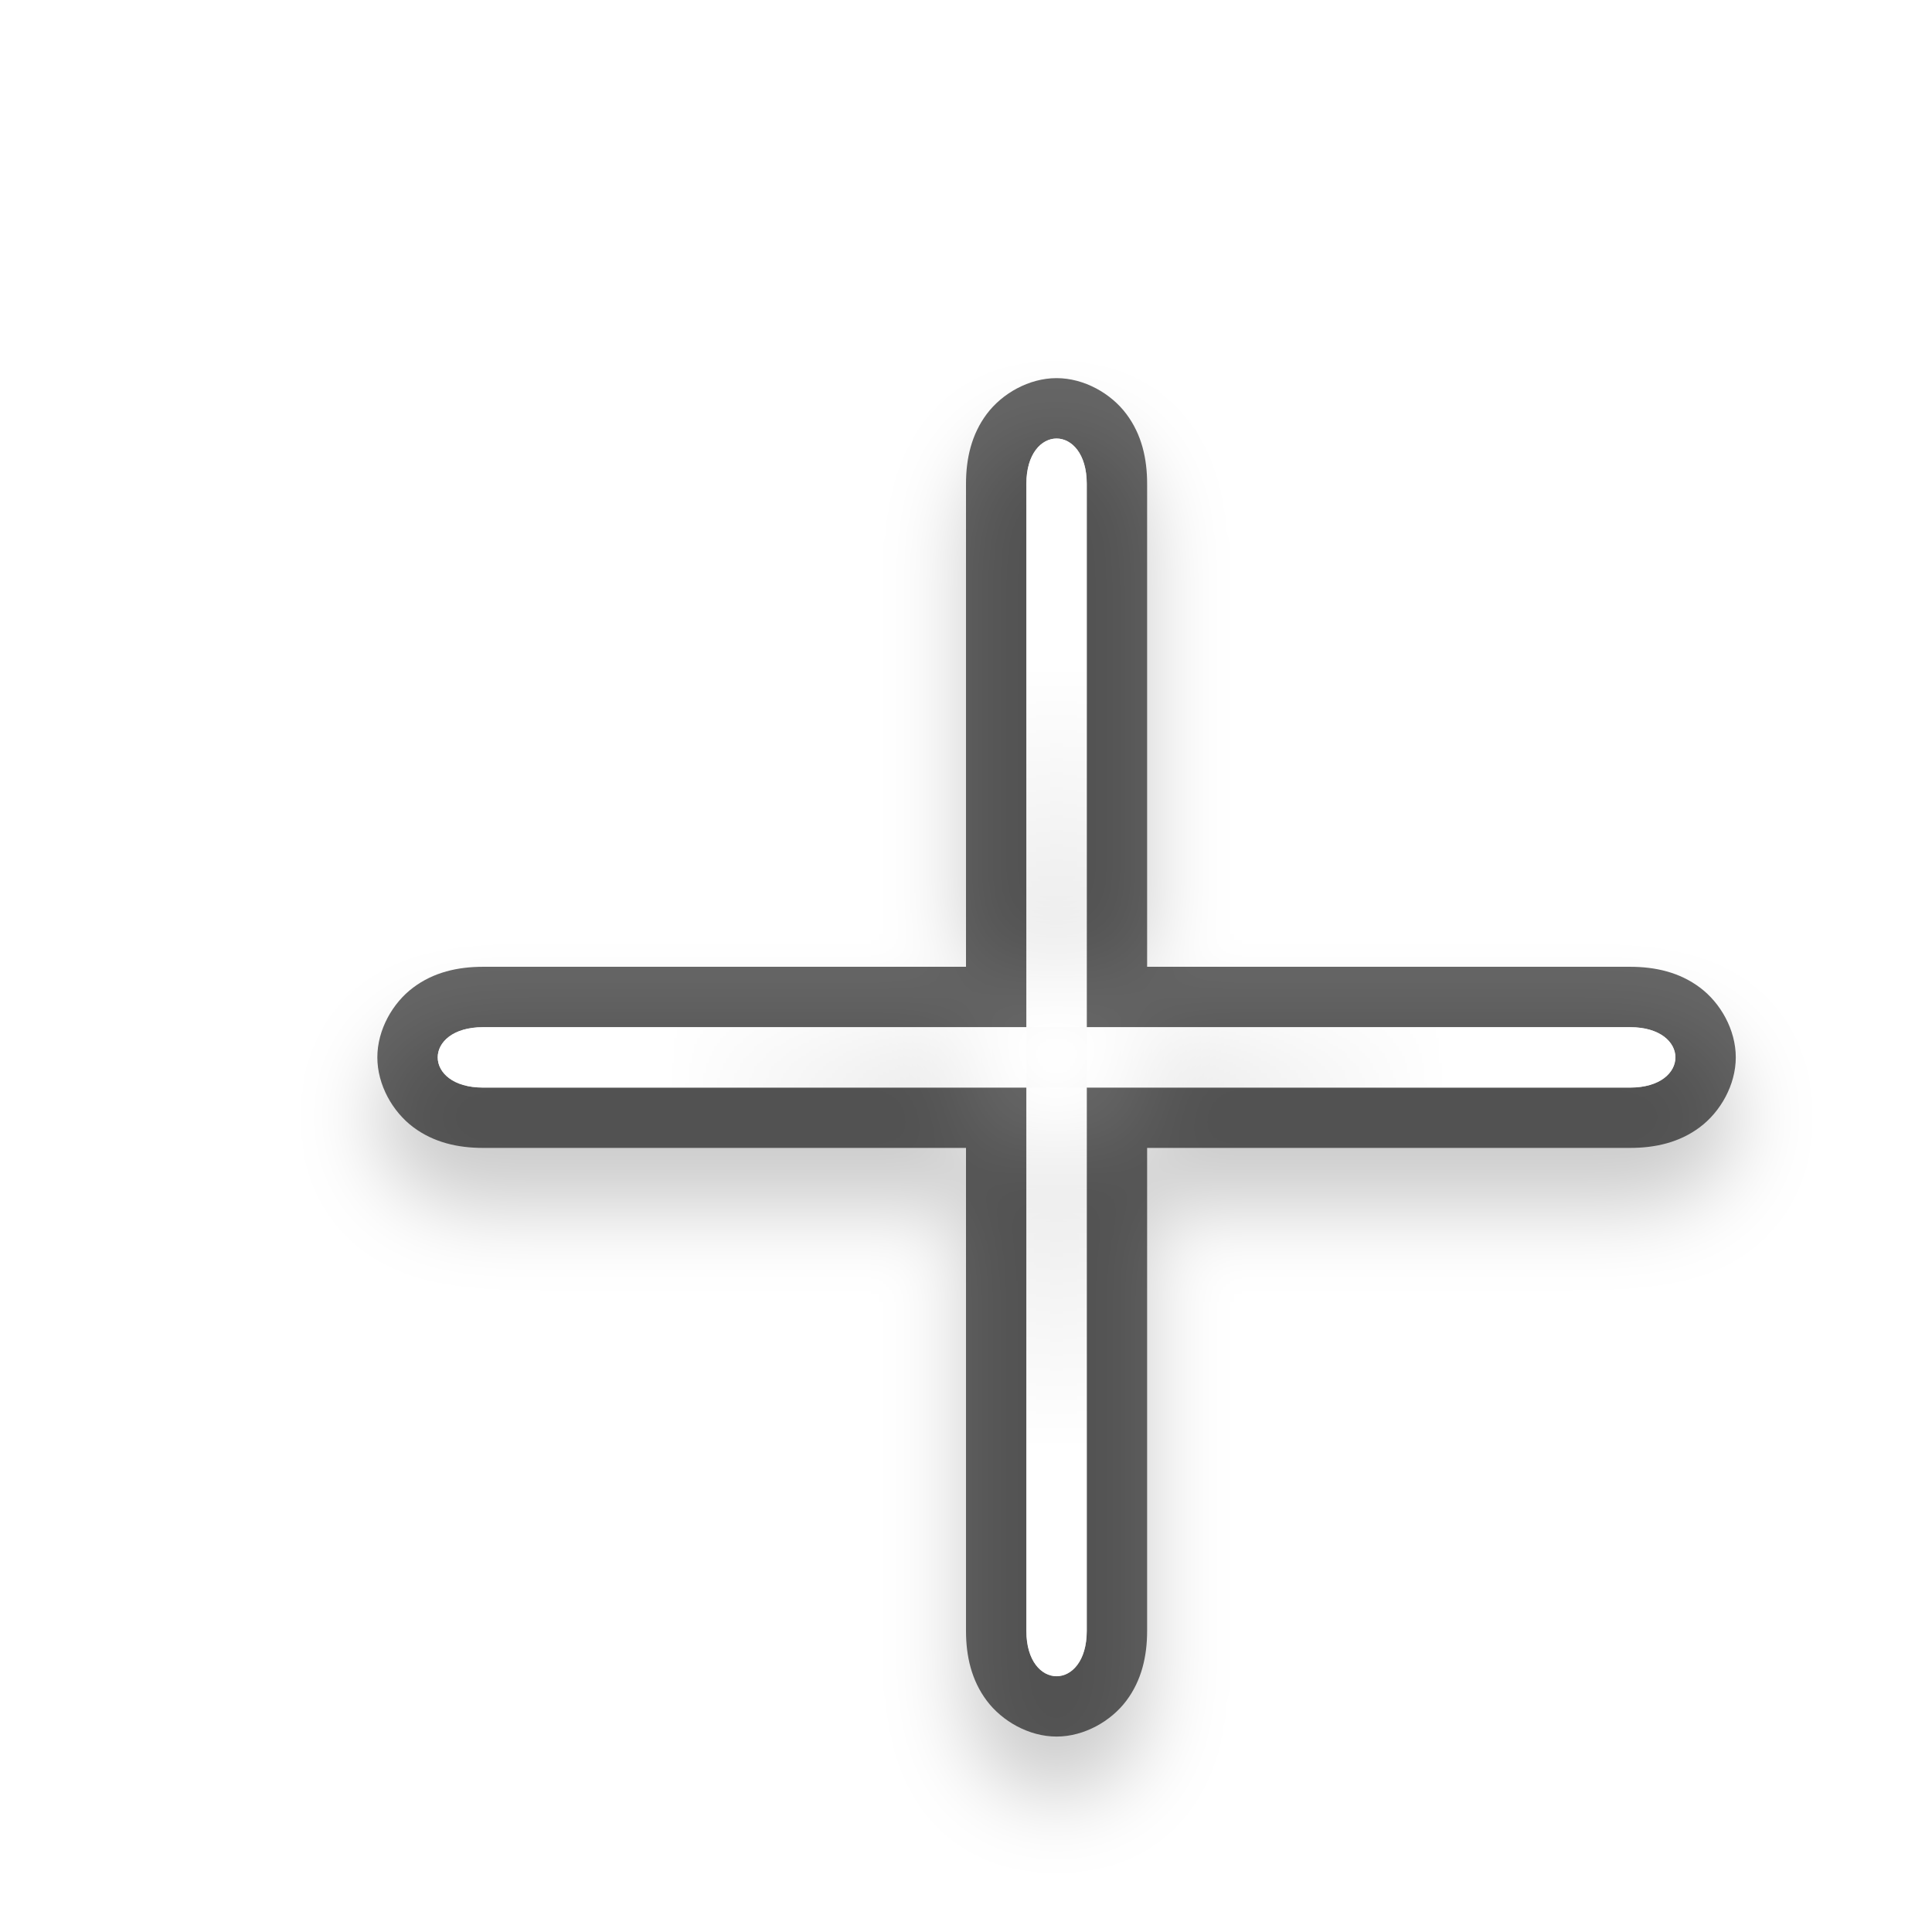
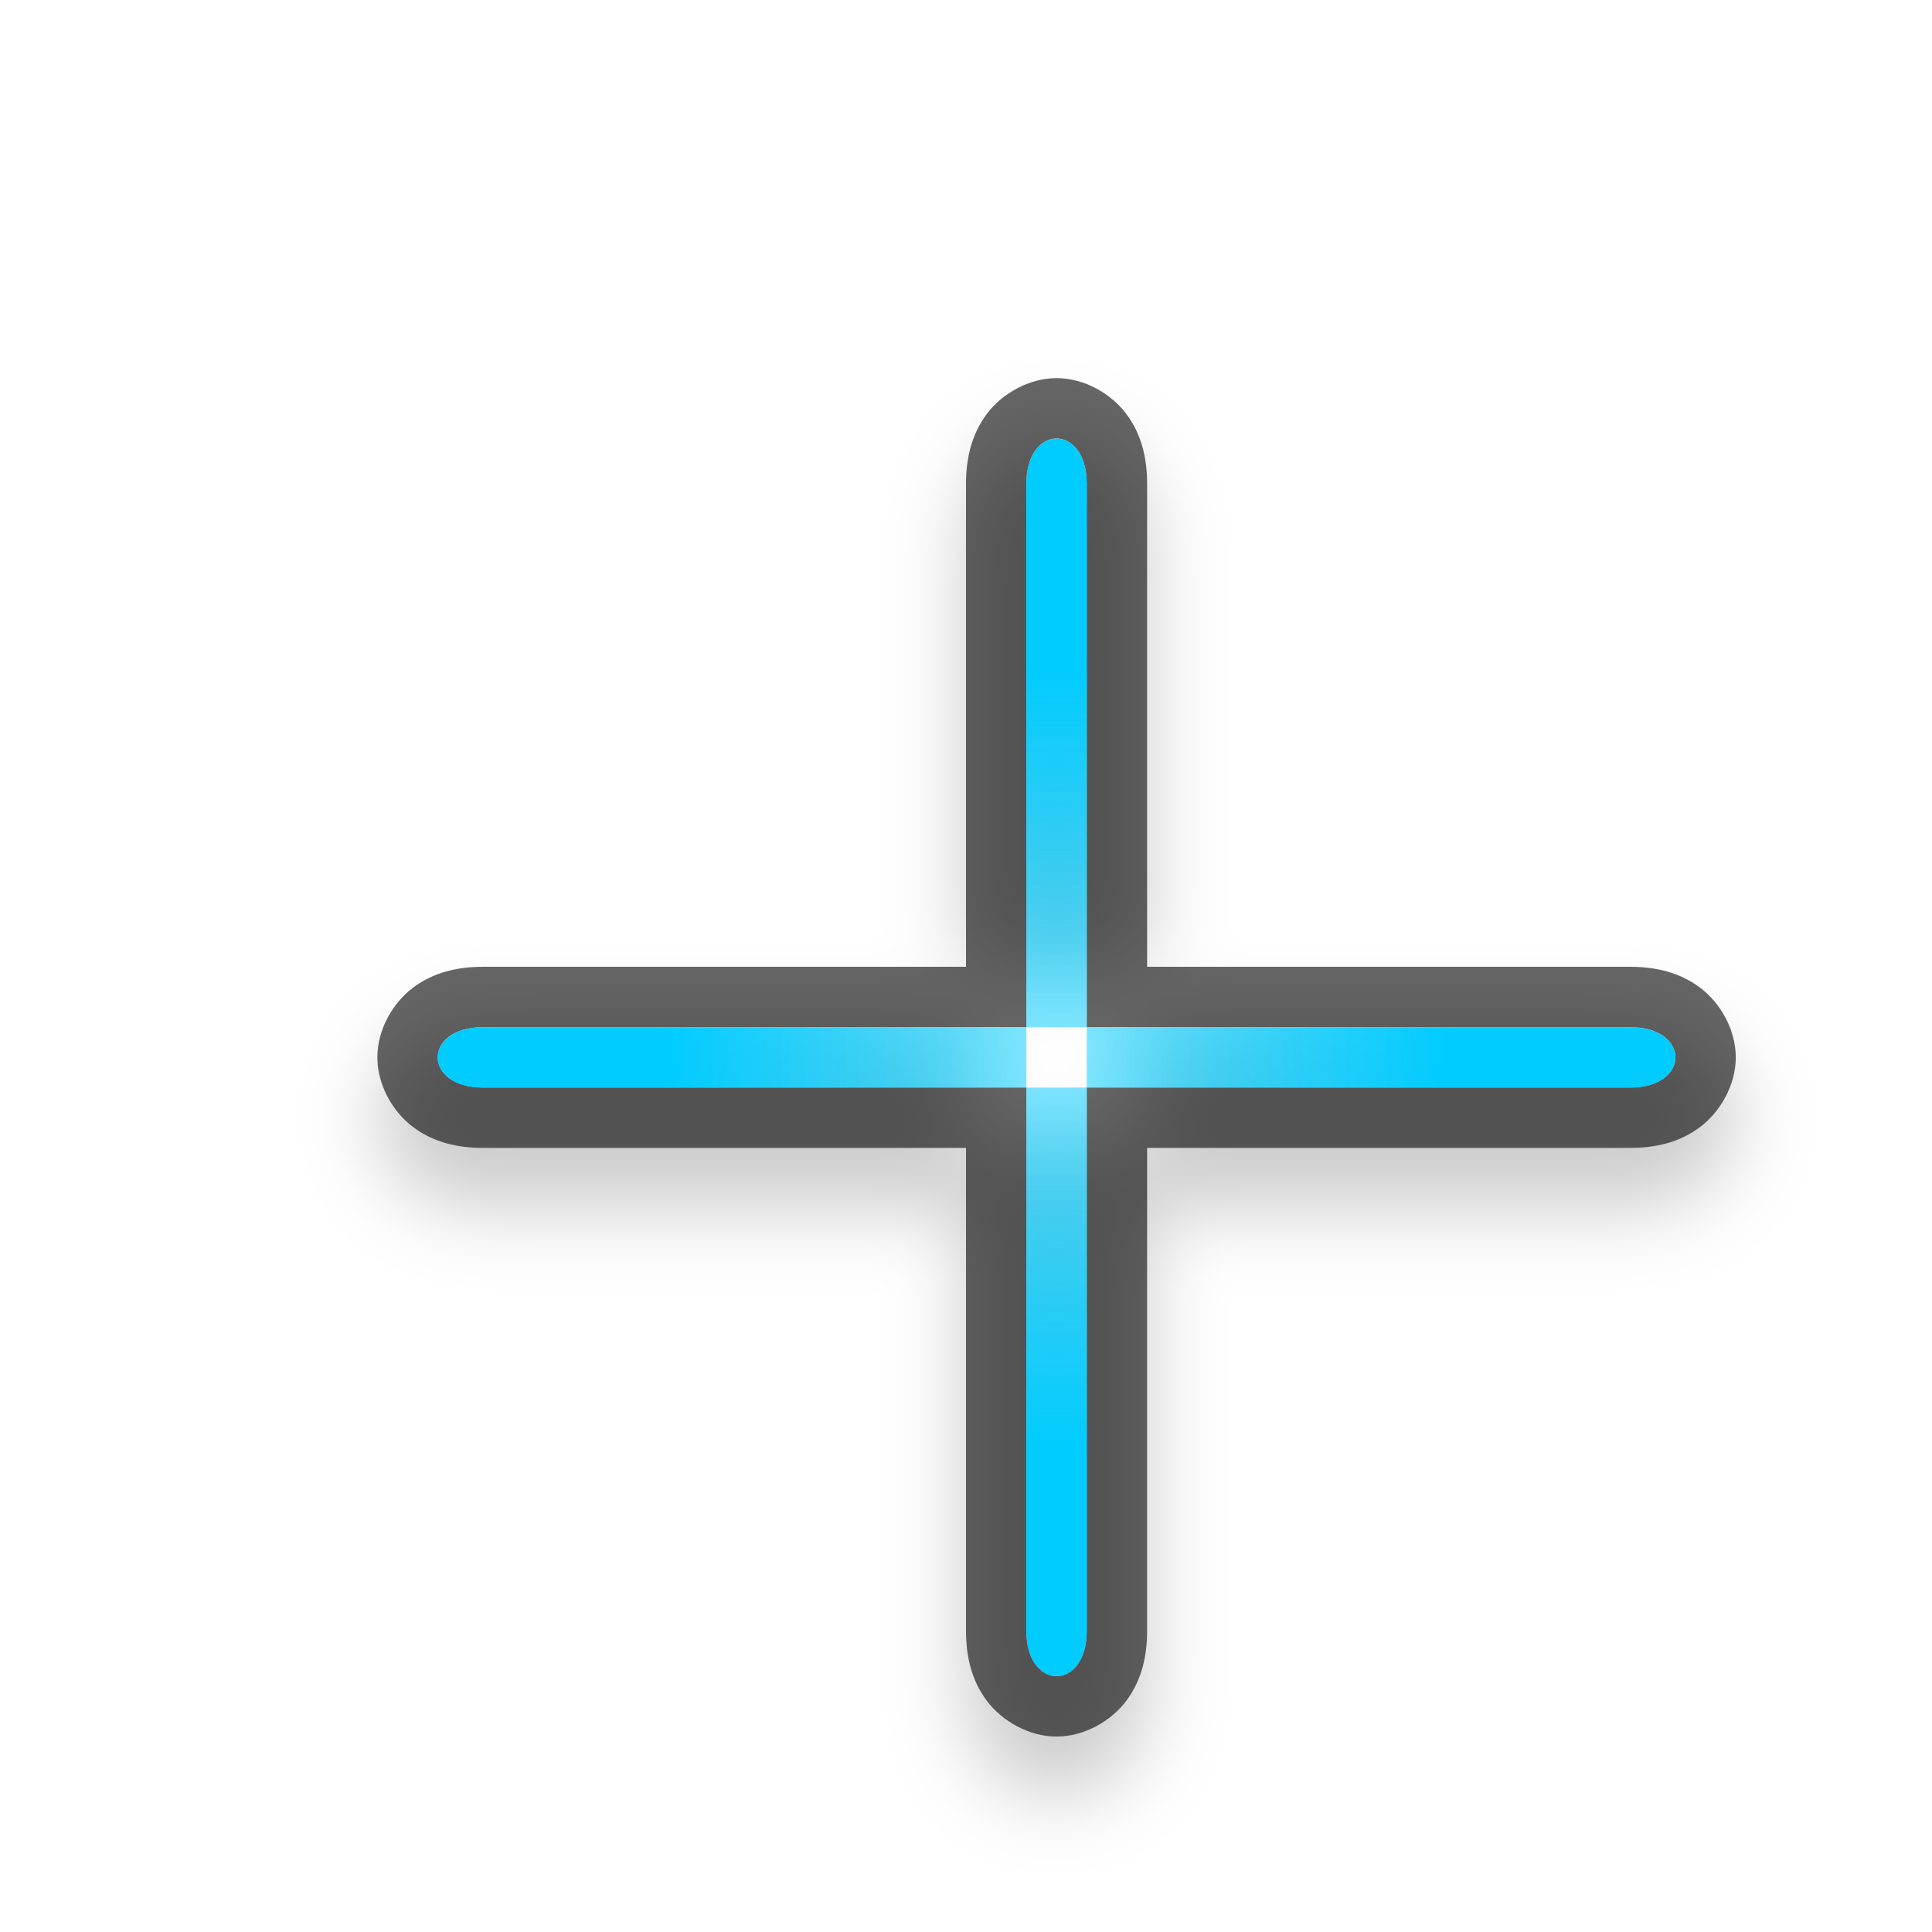
<svg xmlns="http://www.w3.org/2000/svg" xmlns:xlink="http://www.w3.org/1999/xlink" id="svg11024" height="32" width="32">
  <linearGradient id="linearGradient3780">
-     <stop id="stop3776" offset="0" stop-color="#fff" />
-     <stop id="stop3778" offset="1" stop-color="#fff" stop-opacity=".504" />
+     <stop id="stop3776" offset="0" stop-color="#0cf" />
+     <stop id="stop3778" offset="1" stop-color="#0cf" stop-opacity=".504" />
  </linearGradient>
  <linearGradient id="linearGradient13477" gradientUnits="userSpaceOnUse" x1="24" x2="18" xlink:href="#linearGradient3780" y1="17" y2="17" />
  <linearGradient id="linearGradient13479" gradientTransform="matrix(-1 0 0 1 685 -489.362)" gradientUnits="userSpaceOnUse" x1="674" x2="668" xlink:href="#linearGradient3780" y1="506.362" y2="506.362" />
  <linearGradient id="linearGradient13481" gradientTransform="matrix(0 1 -1 0 524.375 -649.987)" gradientUnits="userSpaceOnUse" x1="674" x2="668" xlink:href="#linearGradient3780" y1="506.362" y2="506.362" />
  <linearGradient id="linearGradient13483" gradientTransform="matrix(0 -1 -1 0 524.375 685.013)" gradientUnits="userSpaceOnUse" x1="674" x2="668" xlink:href="#linearGradient3780" y1="506.362" y2="506.362" />
  <filter id="filter7078" color-interpolation-filters="sRGB">
    <feGaussianBlur id="feGaussianBlur7080" stdDeviation=".657" />
  </filter>
  <path id="path4801-8-4-9-9-3-6" d="m17.5 7.25c-.458 0-.902.255-1.156.594s-.344.74-.344 1.156v7h3v-7c0-.417-.09-.818-.344-1.156-.253-.339-.698-.594-1.156-.594m-9.5 9.75c-.417 0-.818.09-1.156.344-.339.253-.594.698-.594 1.156s.255.903.594 1.156c.338.254.74.344 1.156.344h8v8c0 .417.09.818.344 1.156.253.339.698.594 1.156.594s.903-.255 1.156-.594c.254-.338.344-.74.344-1.156v-8h8c.417 0 .818-.09 1.156-.344.339-.253.594-.698.594-1.156s-.255-.902-.594-1.156-.74-.344-1.156-.344h-8v2h-3v-2z" filter="url(#filter7078)" opacity=".2" />
  <path id="path4801-8-4-9-9-3-1" d="m17.5 6.263c-.458 0-.902.255-1.156.594s-.344.74-.344 1.156v8h-8c-.417 0-.818.09-1.156.344-.339.253-.594.697-.594 1.156s.255.902.594 1.156.74.344 1.156.344h8v8c0 .416.09.818.344 1.156.253.338.698.594 1.156.594s.903-.256 1.156-.594c.254-.338.344-.74.344-1.156v-8h8c.417 0 .818-.09 1.156-.344.339-.254.594-.698.594-1.156 0-.459-.255-.903-.594-1.156-.338-.254-.74-.344-1.156-.344h-8v-8c0-.417-.09-.818-.344-1.156-.253-.339-.698-.594-1.156-.594m0 1c.25 0 .5.25.5.75v9h9c1 0 1 1 0 1h-9v9c0 1-1 1-1 0v-9h-9c-1 0-1-1 0-1h9v-9c0-.5.25-.75.5-.75" opacity=".6" />
  <path id="path4801-8-4-9-9-3" d="m18 17.014v1h9c1 0 1-1 0-1z" fill="url(#linearGradient13477)" />
  <path id="path4801-8-4-9-9-3-2" d="m8 17.014c-1 0-1 1 0 1h9v-1z" fill="url(#linearGradient13479)" />
  <path id="path4801-8-4-9-9-3-59" d="m17 18.014v9c0 1 1 1 1 0v-9z" fill="url(#linearGradient13481)" />
  <path id="path4801-8-4-9-9-3-2-5" d="m17.5 7.264c-.25 0-.5.25-.5.75v9h1v-9c0-.5-.25-.75-.5-.75" fill="url(#linearGradient13483)" />
  <path id="hotspot" d="m17.5-18.5h1v1h-1z" display="none" fill="#333" stroke-width="1.076" transform="rotate(90)" />
</svg>
